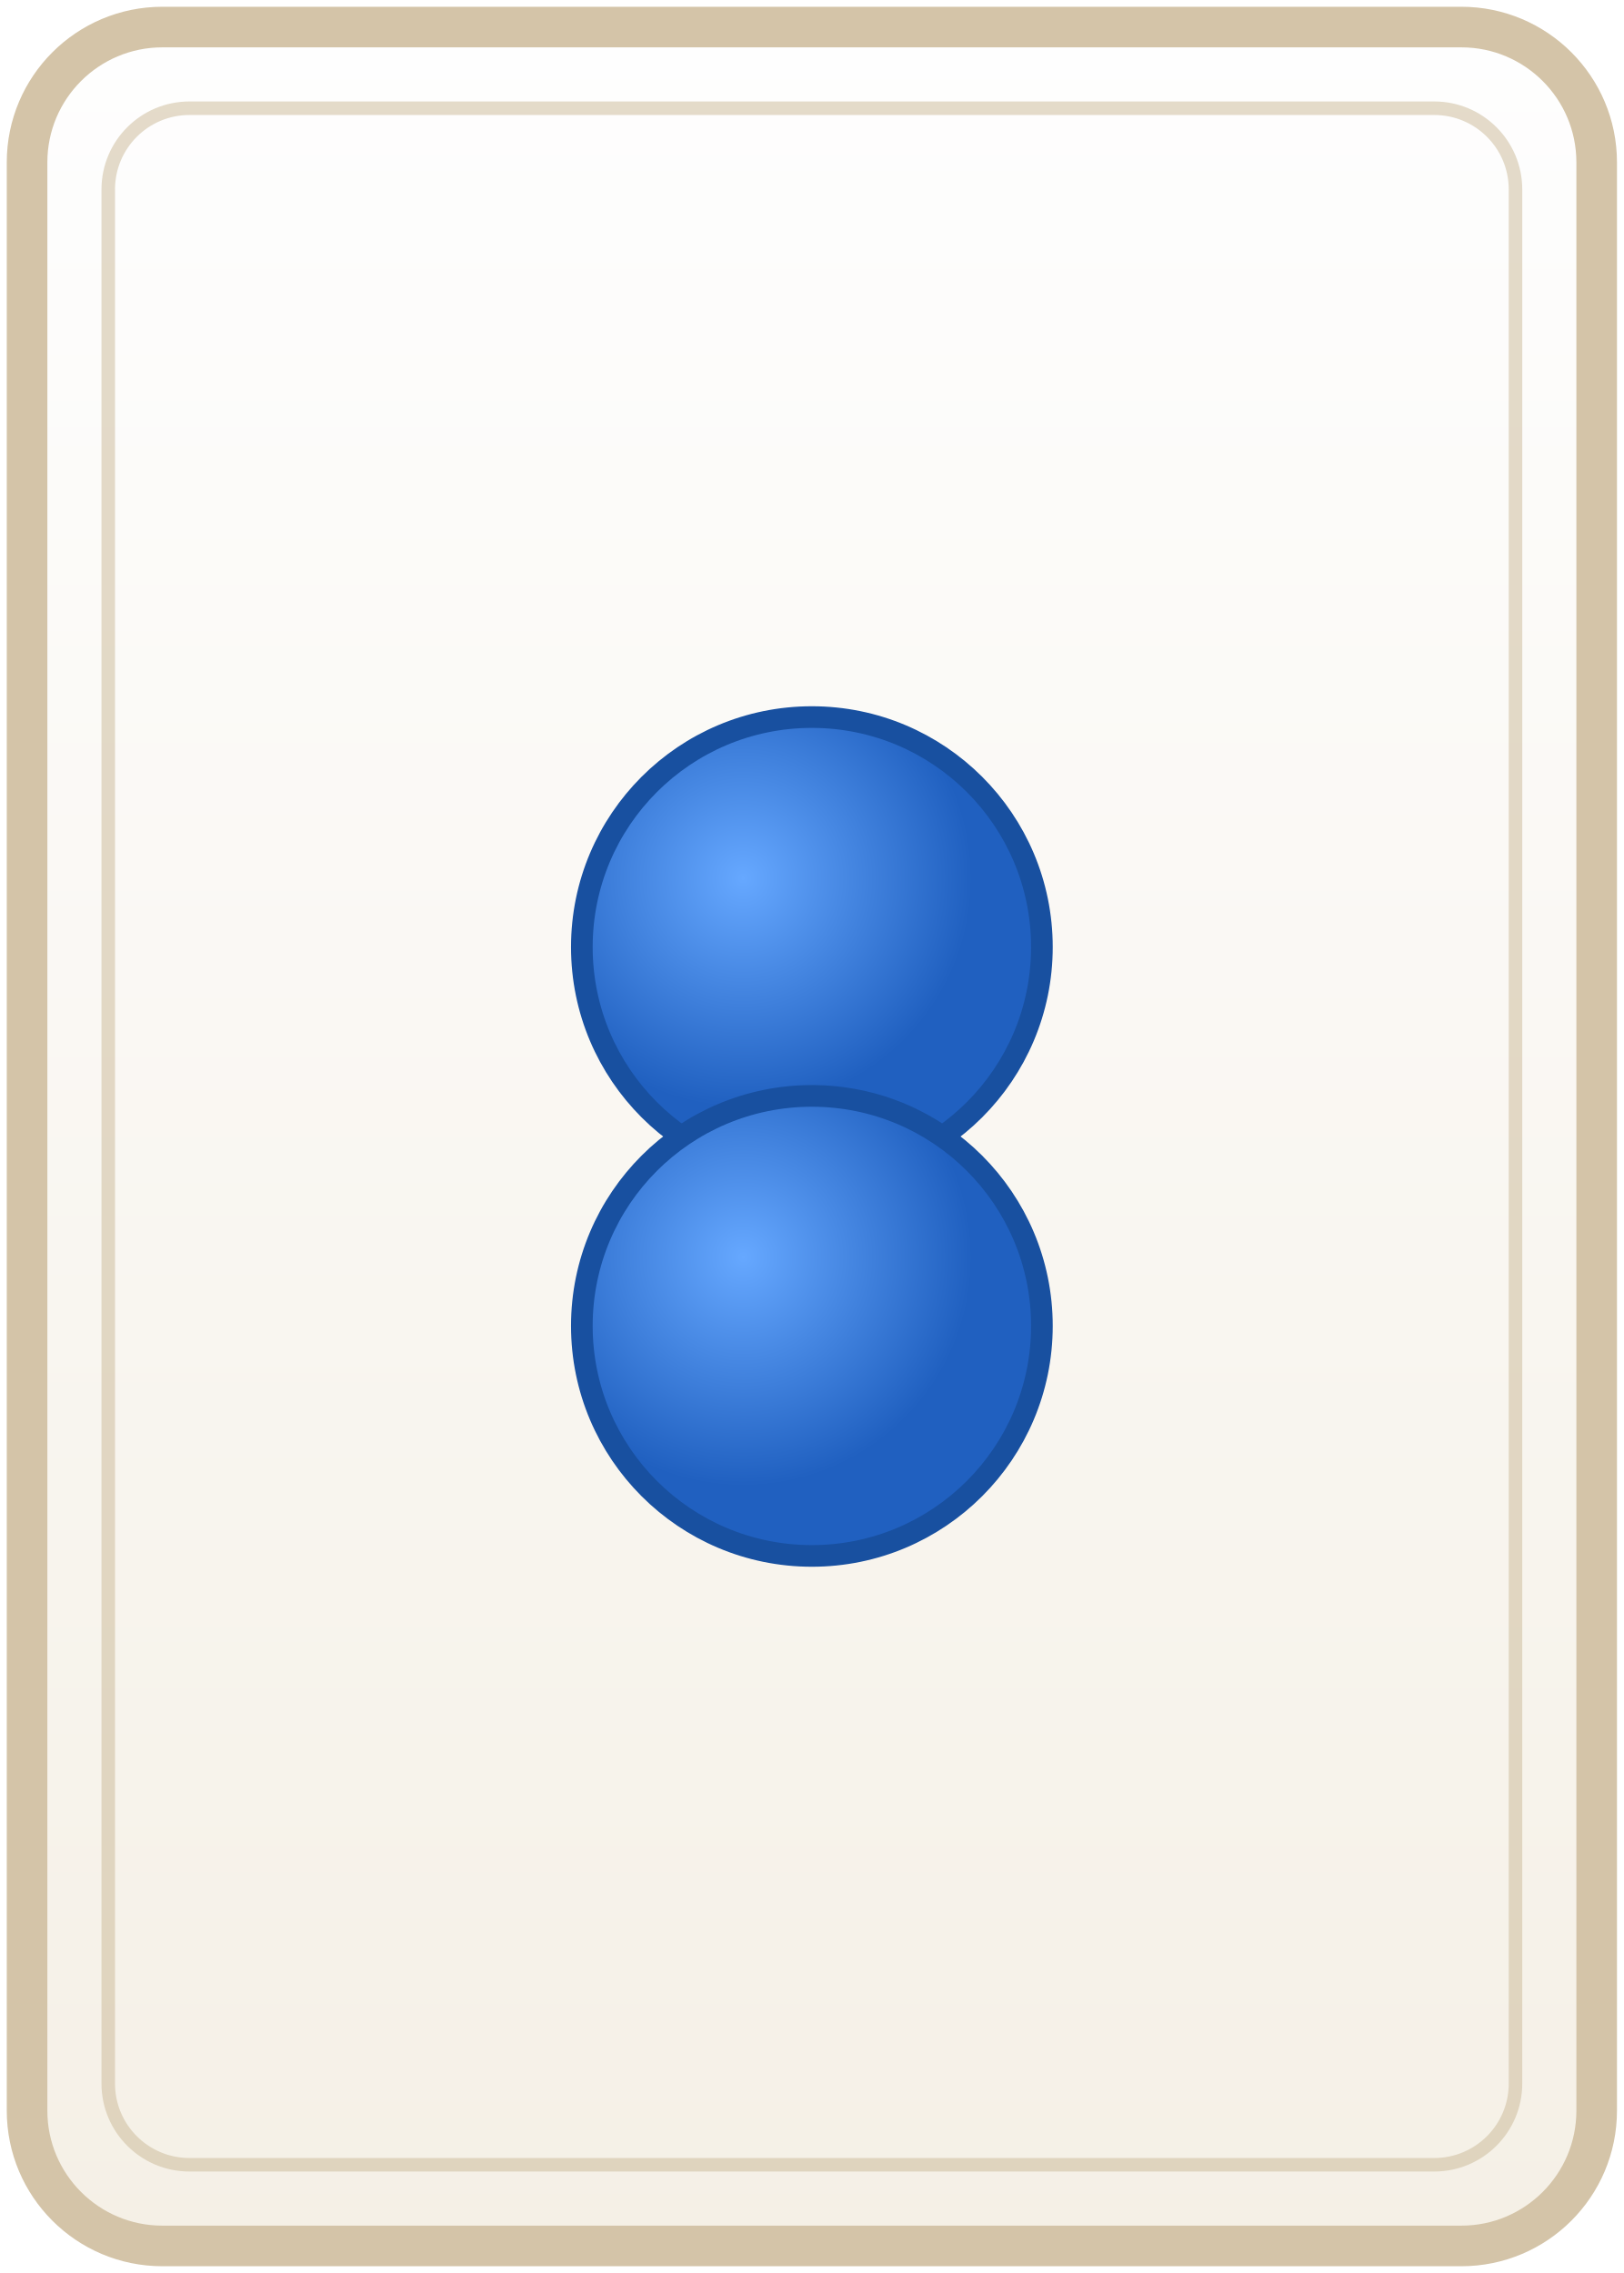
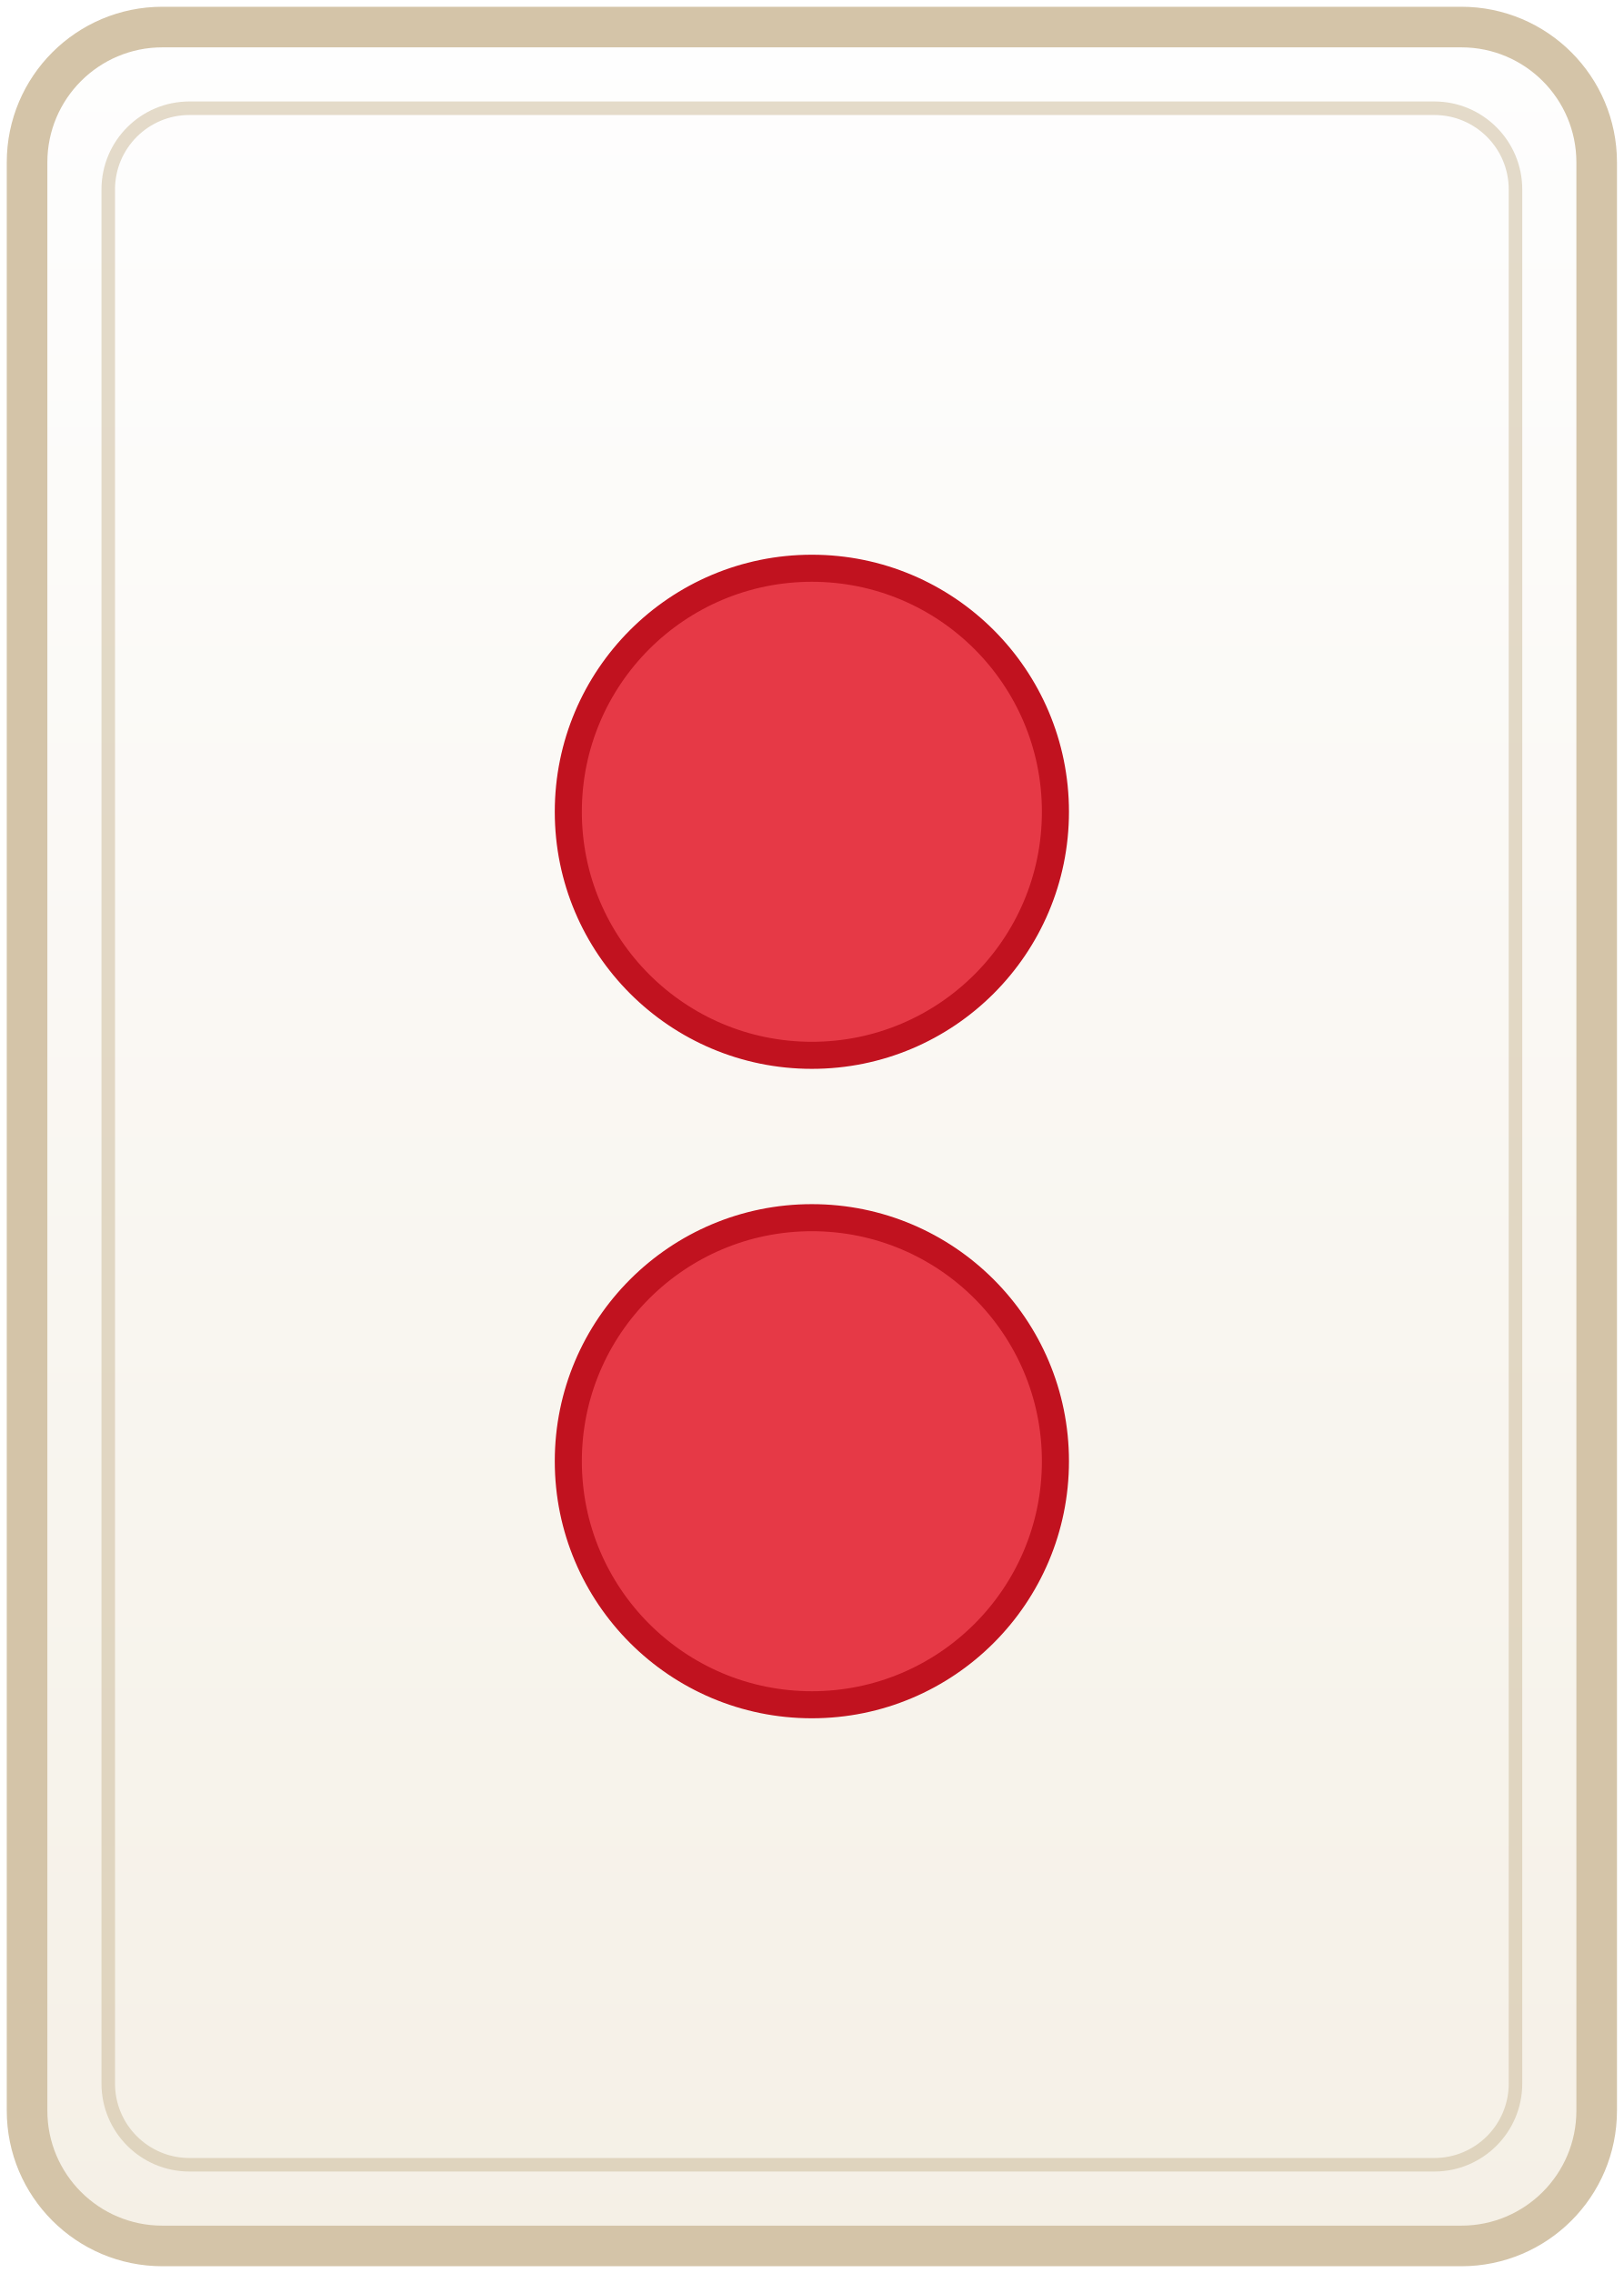
<svg xmlns="http://www.w3.org/2000/svg" width="60" height="84" viewBox="0 0 60 84">
  <defs>
    <linearGradient id="tileBg" x1="0%" y1="0%" x2="0%" y2="100%">
      <stop offset="0%" style="stop-color:#fefefe;stop-opacity:1" />
      <stop offset="100%" style="stop-color:#f5f0e6;stop-opacity:1" />
    </linearGradient>
  </defs>
  <rect x="1" y="1" width="58" height="82" rx="5" fill="url(#tileBg)" stroke="#d4c4a8" stroke-width="1.5" />
  <rect x="4" y="4" width="52" height="76" rx="3" fill="none" stroke="#c9b896" stroke-width="0.5" opacity="0.5" />
  <g transform="translate(30, 42)">
-     <defs>
-       <radialGradient id="redCircle" cx="35%" cy="35%">
-         <stop offset="0%" style="stop-color:#ff8888" />
-         <stop offset="100%" style="stop-color:#e04040" />
-       </radialGradient>
-       <radialGradient id="blueCircle" cx="35%" cy="35%">
-         <stop offset="0%" style="stop-color:#66a8ff" />
-         <stop offset="100%" style="stop-color:#2060c0" />
-       </radialGradient>
-     </defs>
-     <circle cx="0" cy="-7" r="8.5" fill="url(#blueCircle)" stroke="#1850a0" stroke-width="0.8" />
-     <circle cx="0" cy="7" r="8.5" fill="url(#blueCircle)" stroke="#1850a0" stroke-width="0.8" />
+     <circle cx="0" cy="-12" r="9" fill="#e63946" stroke="#c1121f" stroke-width="1" />
+     <circle cx="0" cy="12" r="9" fill="#e63946" stroke="#c1121f" stroke-width="1" />
  </g>
</svg>
